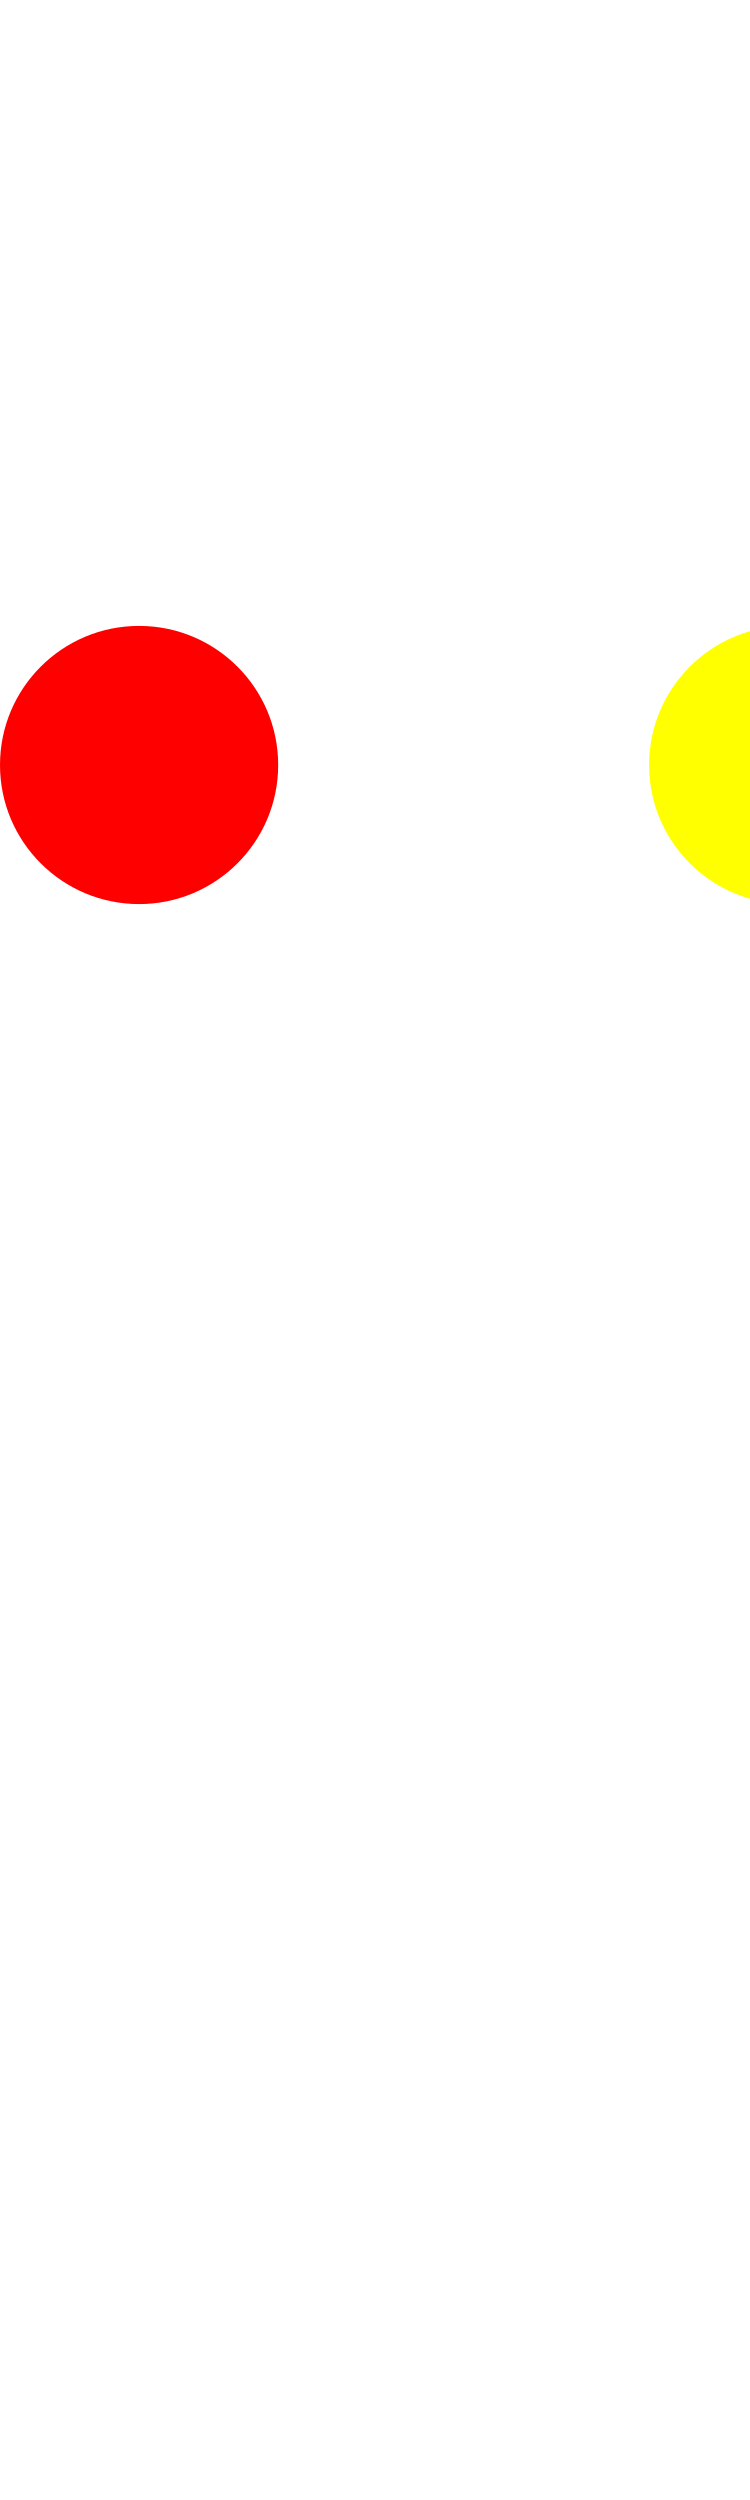
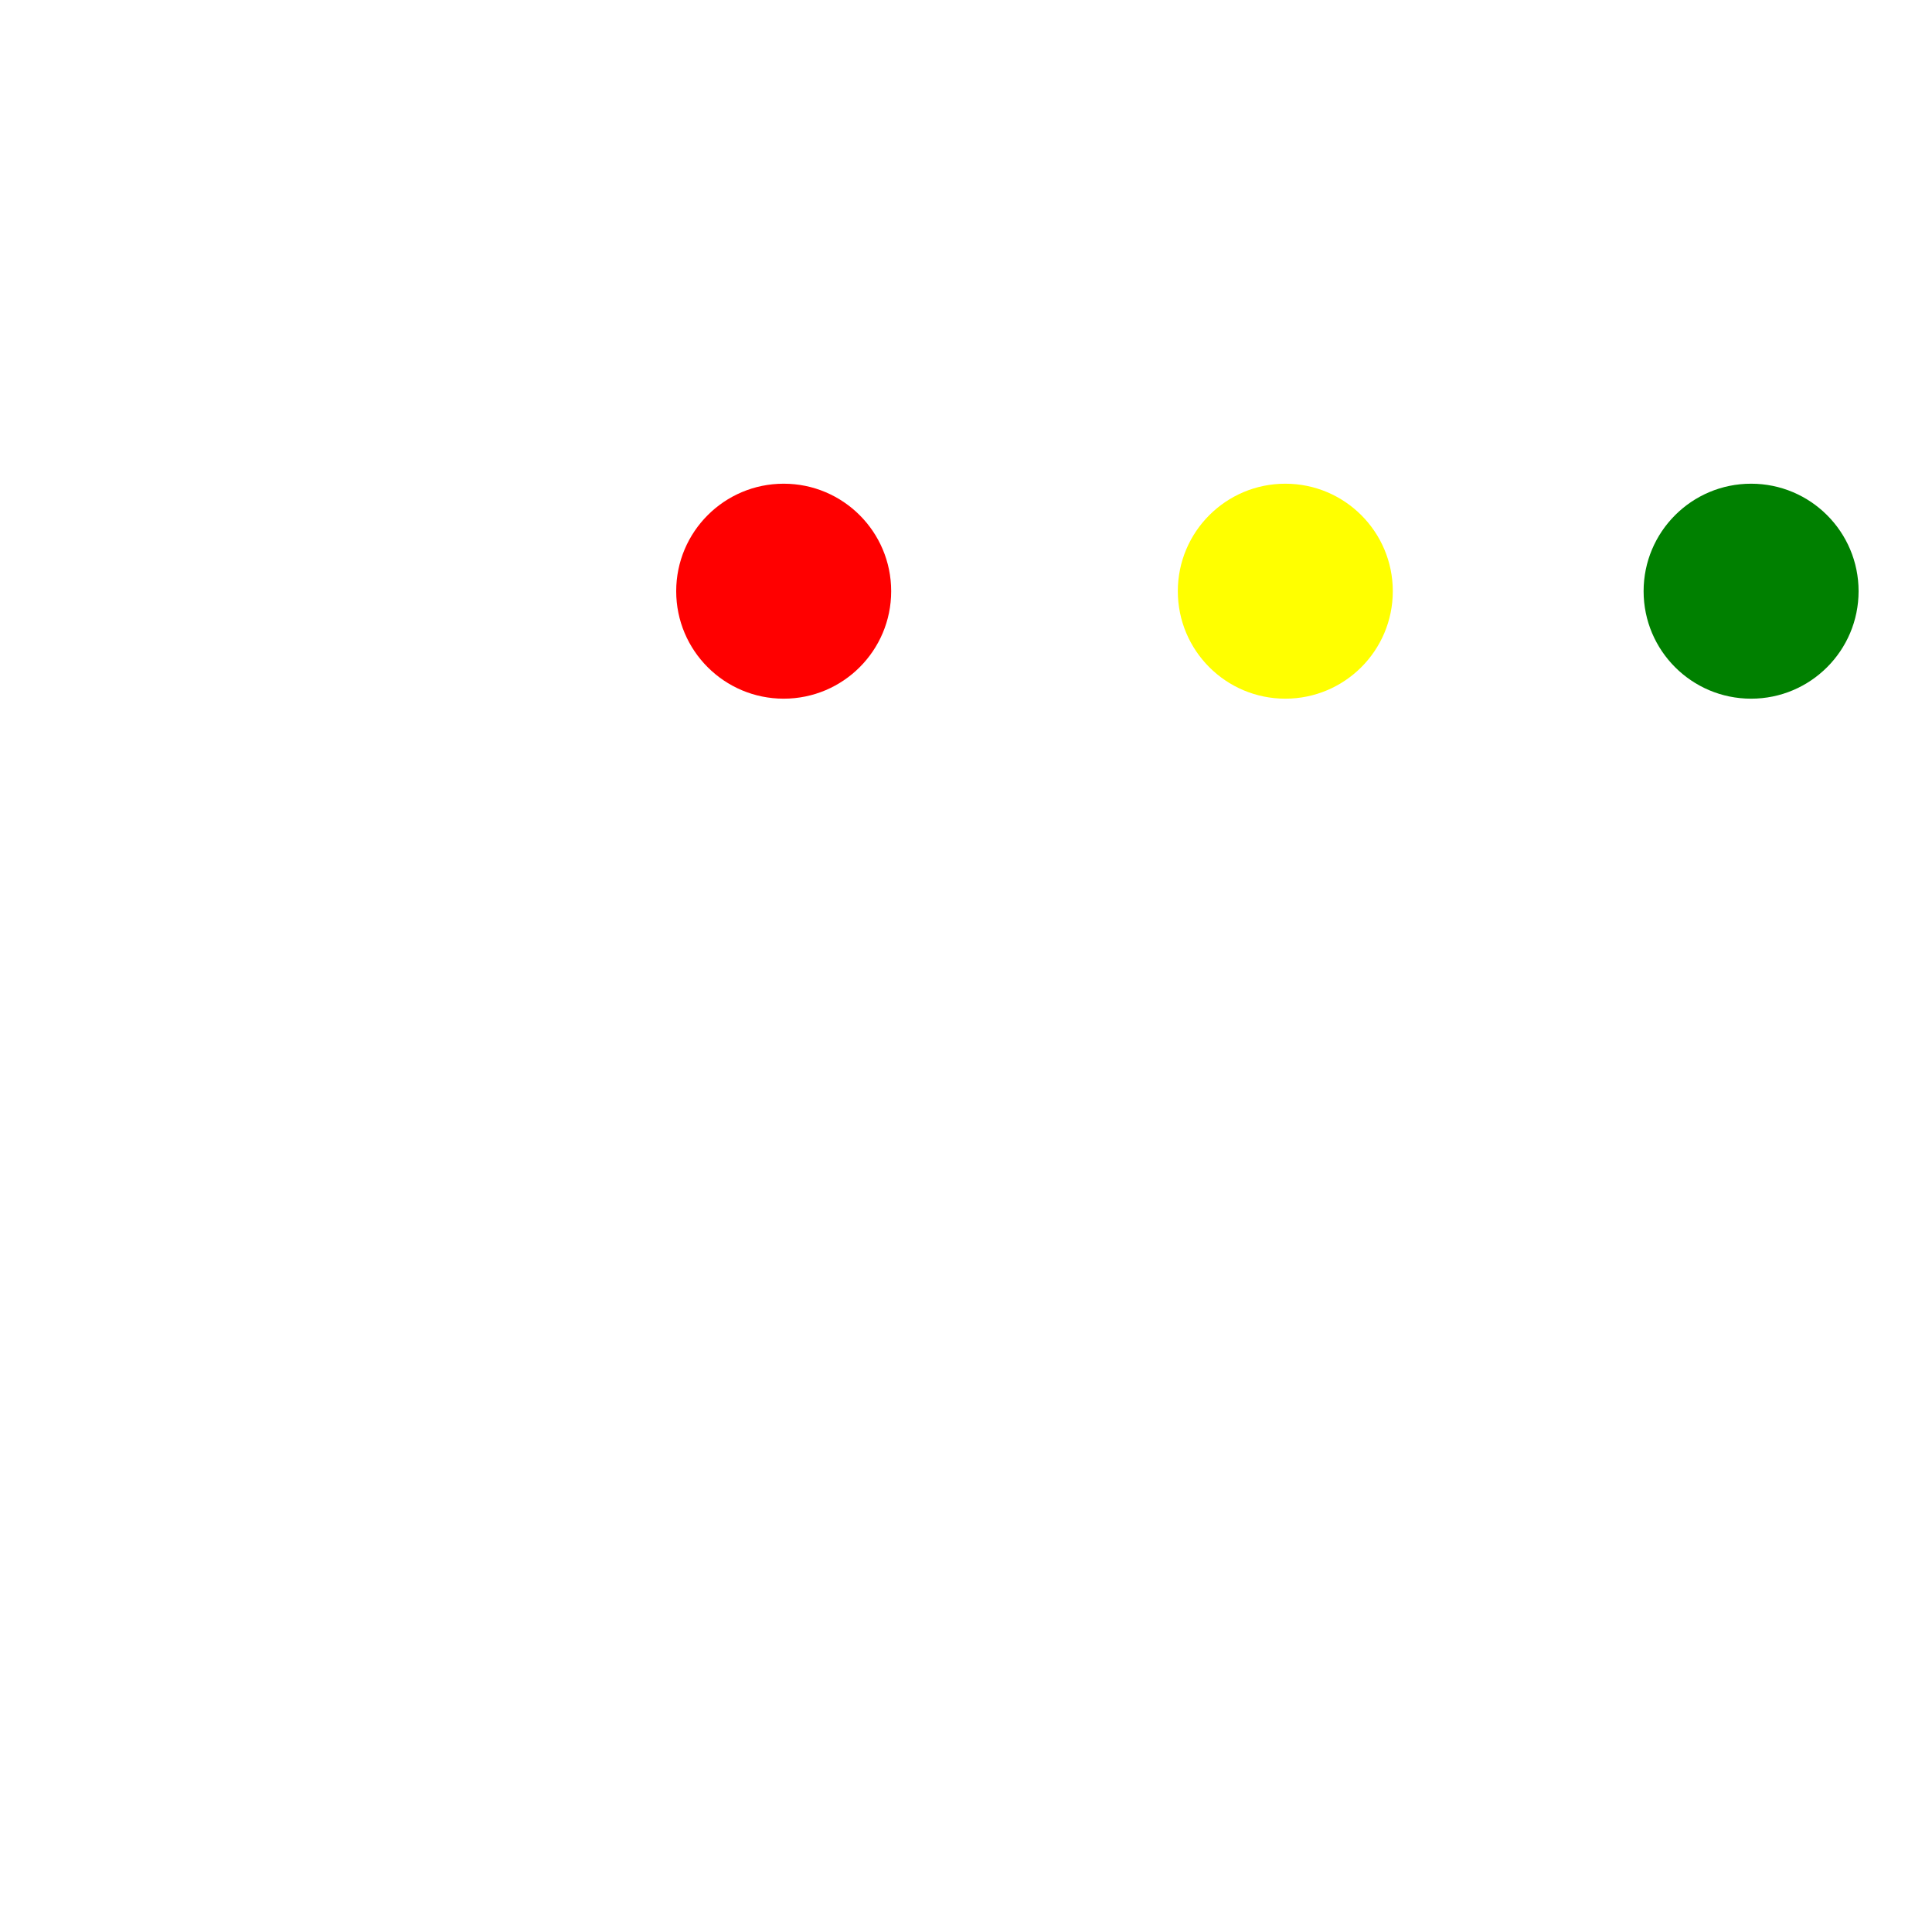
- <svg viewBox="0 0 300 1000" style="enable-background:new 0 0 300 1000">
-   <path style="fill:red" d="M55.636 250.364C24.907 250.364 0 275.27 0 306c0 30.73 24.907 55.636 55.636 55.636S111.273 336.73 111.273 306c0-30.73-24.907-55.636-55.637-55.636z" />
-   <path style="fill:#ff0" d="M315.273 250.364c-30.73 0-55.636 24.907-55.636 55.636 0 30.729 24.907 55.636 55.636 55.636 30.729 0 55.636-24.905 55.636-55.636 0-30.73-24.906-55.636-55.636-55.636z" />
-   <path style="fill:green" d="M556.364 250.364c-30.73 0-55.636 24.907-55.636 55.636 0 30.729 24.906 55.636 55.636 55.636C587.093 361.636 612 336.73 612 306c0-30.73-24.907-55.636-55.636-55.636z" />
+ <svg xmlns="http://www.w3.org/2000/svg" version="1.1" id="Capa_1" x="0px" y="0px" width="55px" height="55px" viewBox="0 0 300 1000" style="enable-background:new 0 0 300 1000;" xml:space="preserve">
+   <g>
+     <g id="three_window_dots">
+       <g>
+         <path style="fill:red" d="M55.636,250.364C24.907,250.364,0,275.27,0,306c0,30.73,24.907,55.636,55.636,55.636S111.273,336.73,111.273,306     C111.273,275.27,86.366,250.364,55.636,250.364z" />
+         <path style="fill:#ff0" d="M315.273,250.364c-30.73,0-55.636,24.907-55.636,55.636     c0,30.729,24.907,55.636,55.636,55.636c30.729,0,55.636-24.905,55.636-55.636C370.909,275.27,346.003,250.364,315.273,250.364z" />
+         <path style="fill:green" d="M556.364,250.364c-30.73,0-55.636,24.907-55.636,55.636c0,30.729,24.906,55.636,55.636,55.636     C587.093,361.636,612,336.73,612,306C612,275.27,587.093,250.364,556.364,250.364z" />
+       </g>
+     </g>
+   </g>
</svg>
